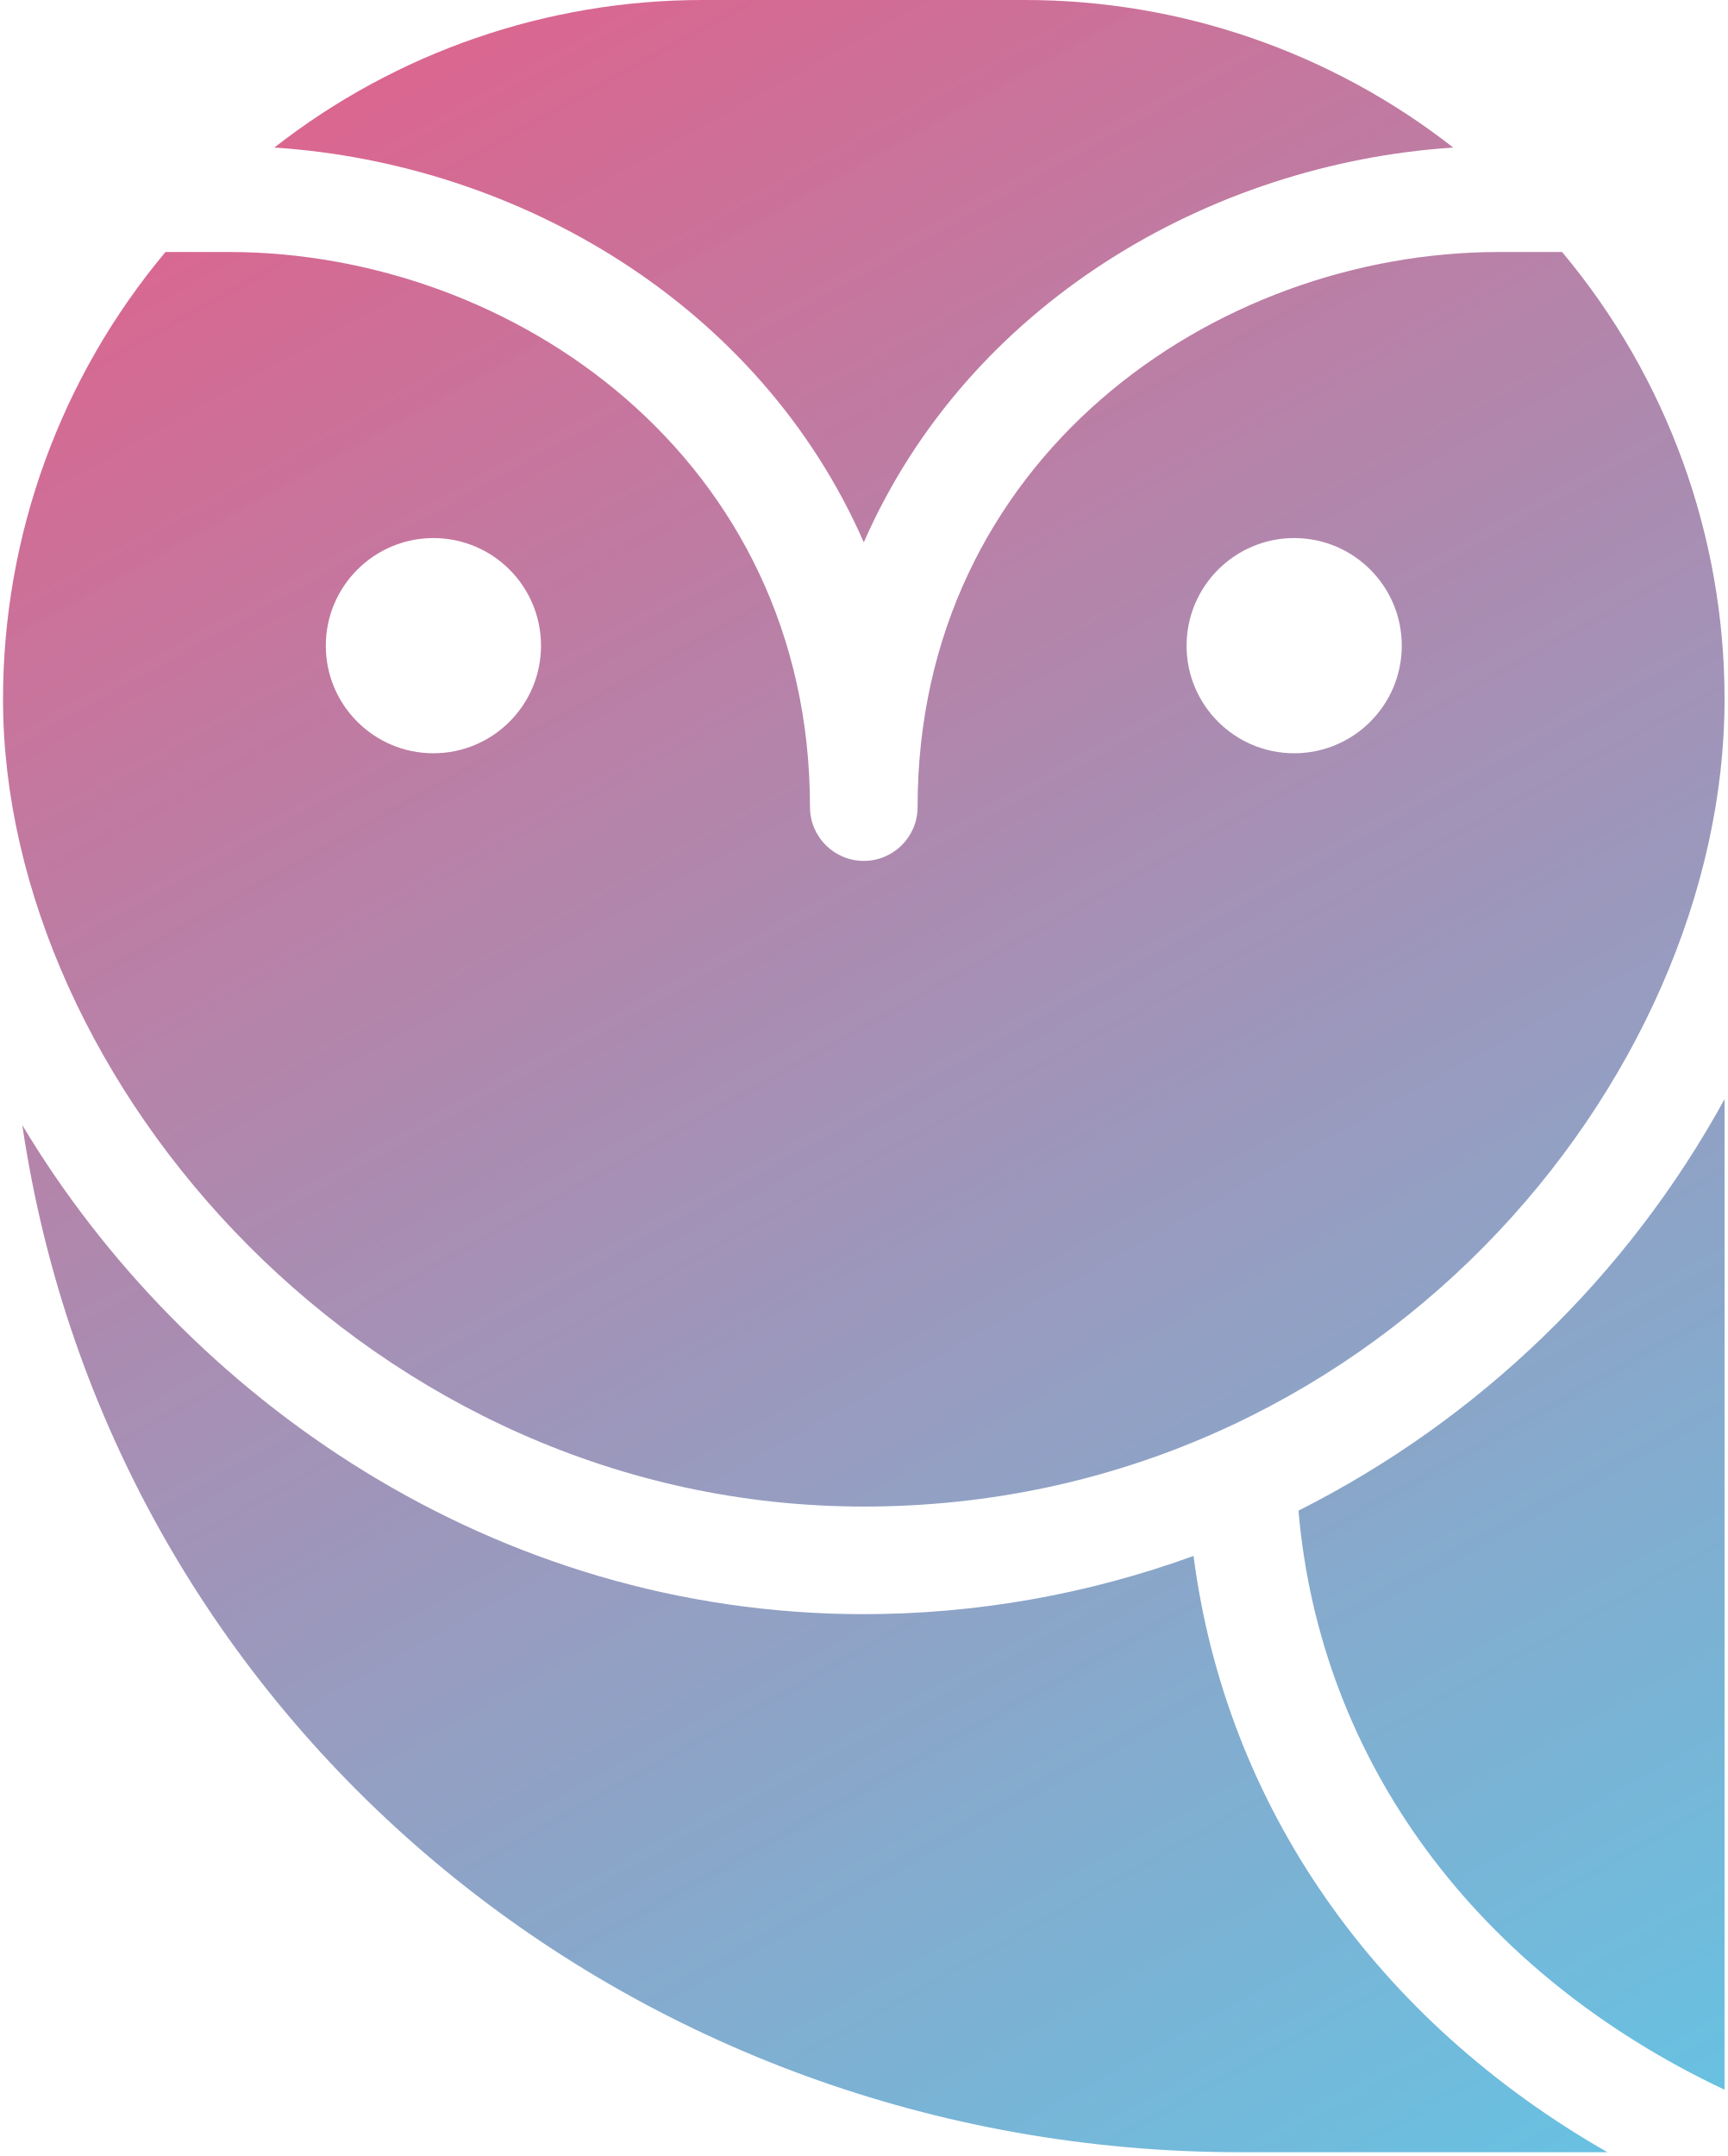
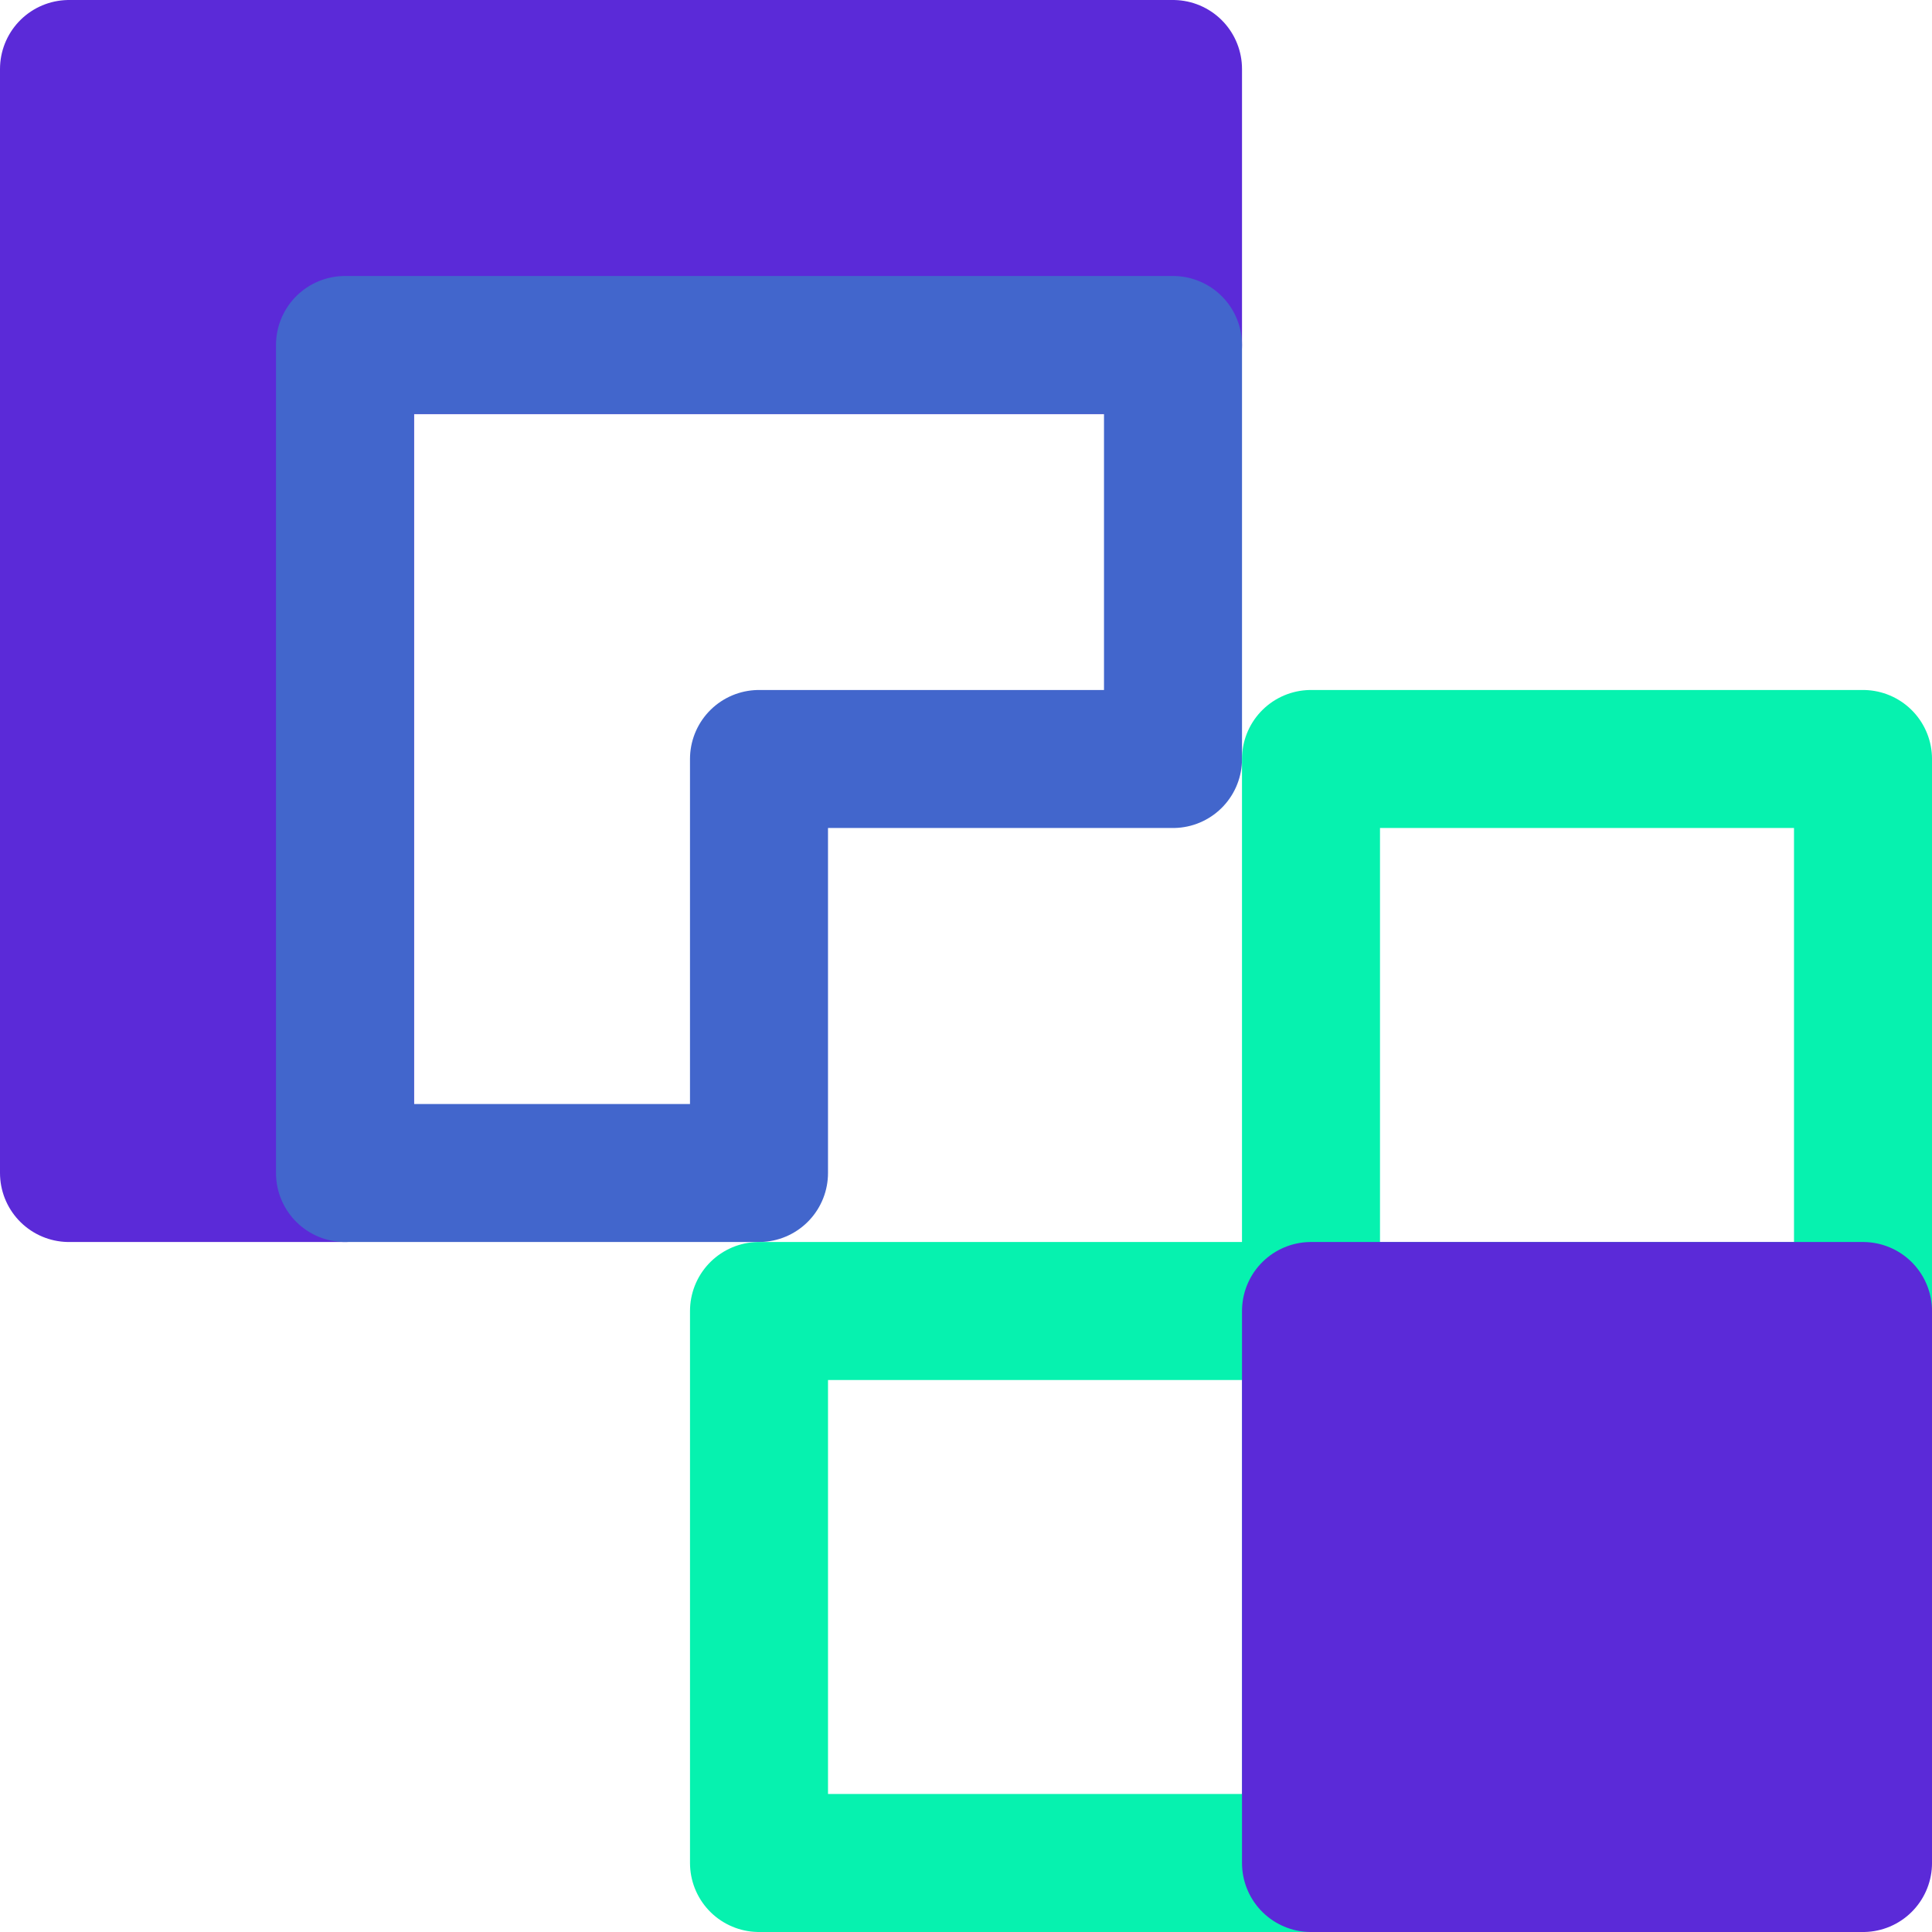
- <svg xmlns="http://www.w3.org/2000/svg" width="456" height="569" viewBox="0 0 456 569" fill="none">
-   <path fill-rule="evenodd" clip-rule="evenodd" d="M383.59 38.944C319.258 43.146 255.561 80.223 228 143.125C200.439 80.223 136.742 43.146 72.41 38.944C104.672 13.713 144.448 0.005 185.4 0H270.6C311.552 0.005 351.328 13.713 383.59 38.944ZM455.202 184.602C455.202 285.35 361.89 397.602 228 397.602C97.969 397.602 0.798 285.153 0.798 184.602C0.772 141.419 15.957 99.61 43.684 66.505H60.33C135.769 66.505 213.798 121.295 213.798 213C213.798 220.842 220.158 227.202 228 227.202C235.842 227.202 242.202 220.842 242.202 213C242.202 121.295 320.231 66.505 395.67 66.505H412.316C440.043 99.61 455.228 141.419 455.202 184.602ZM370.002 170.4C370.002 154.716 357.287 142.002 341.598 142.002C325.925 142.023 313.221 154.721 313.2 170.4C313.2 186.084 325.915 198.798 341.598 198.798C357.287 198.798 370.002 186.084 370.002 170.4ZM142.8 170.4C142.8 154.716 130.086 142.002 114.402 142.002C98.723 142.023 86.019 154.721 85.998 170.4C85.998 186.084 98.713 198.798 114.402 198.798C130.086 198.798 142.8 186.084 142.8 170.4ZM315.041 410.628C287.142 420.784 257.688 425.984 228 426C130.117 426 48.994 368.85 5.889 296.952C29.202 454.398 166.279 568.002 327.402 568.002H424.297C363.345 533.171 323.626 476.858 315.041 410.628ZM455.202 551.507C390.126 520.846 348.416 465.048 342.742 398.678C390.35 374.69 429.565 336.822 455.202 290.077V551.507Z" fill="url(#paint0_linear_407_1954)" />
-   <defs>
-     <linearGradient id="paint0_linear_407_1954" x1="93" y1="-45" x2="445" y2="587" gradientUnits="userSpaceOnUse">
-       <stop stop-color="#E55D87" />
-       <stop offset="1" stop-color="#5FC3E4" stop-opacity="0.97" />
-     </linearGradient>
-   </defs>
+ <svg xmlns="http://www.w3.org/2000/svg" width="420" height="420" viewBox="0 0 111.125 111.125">
+   <path id="path491" style="fill:#5b2ad8;fill-opacity:1;stroke:#5b2ad8;stroke-width:7.938;stroke-linecap:round;stroke-linejoin:round;stroke-dasharray:none;stroke-opacity:1;paint-order:markers fill stroke" d="m 19.844,19.844 v 47.625 h -15.875 v -63.5 h 63.5 v 15.875 z" />
+   <path id="path491-4" style="fill:none;fill-opacity:1;stroke:#4266cc;stroke-width:7.938;stroke-linecap:butt;stroke-linejoin:round;stroke-dasharray:none;stroke-opacity:1;paint-order:normal" d="M 43.656,43.656 V 67.469 H 19.844 V 19.844 h 47.625 l 2e-6,23.812 z" />
+   <g id="g7696" transform="translate(3.96875,3.96875)">
+     <path id="path491-7" style="fill:none;fill-opacity:1;stroke:#06f2af;stroke-width:7.938;stroke-linecap:round;stroke-linejoin:round;stroke-dasharray:none;stroke-opacity:1;paint-order:markers fill stroke" d="m 71.437,71.437 v -31.75 H 103.188 l 1e-5,31.75 H 71.438 v 31.75 l -31.75,-1e-5 V 71.437 Z" />
+     <path id="rect1135" style="fill:#5b2ad8;fill-opacity:1;stroke:#5b2ad8;stroke-width:7.938;stroke-linecap:round;stroke-linejoin:round;stroke-dasharray:none;stroke-opacity:1;paint-order:markers fill stroke" d="M 71.438,71.438 H 103.188 V 103.188 H 71.438 Z" />
+   </g>
</svg>
